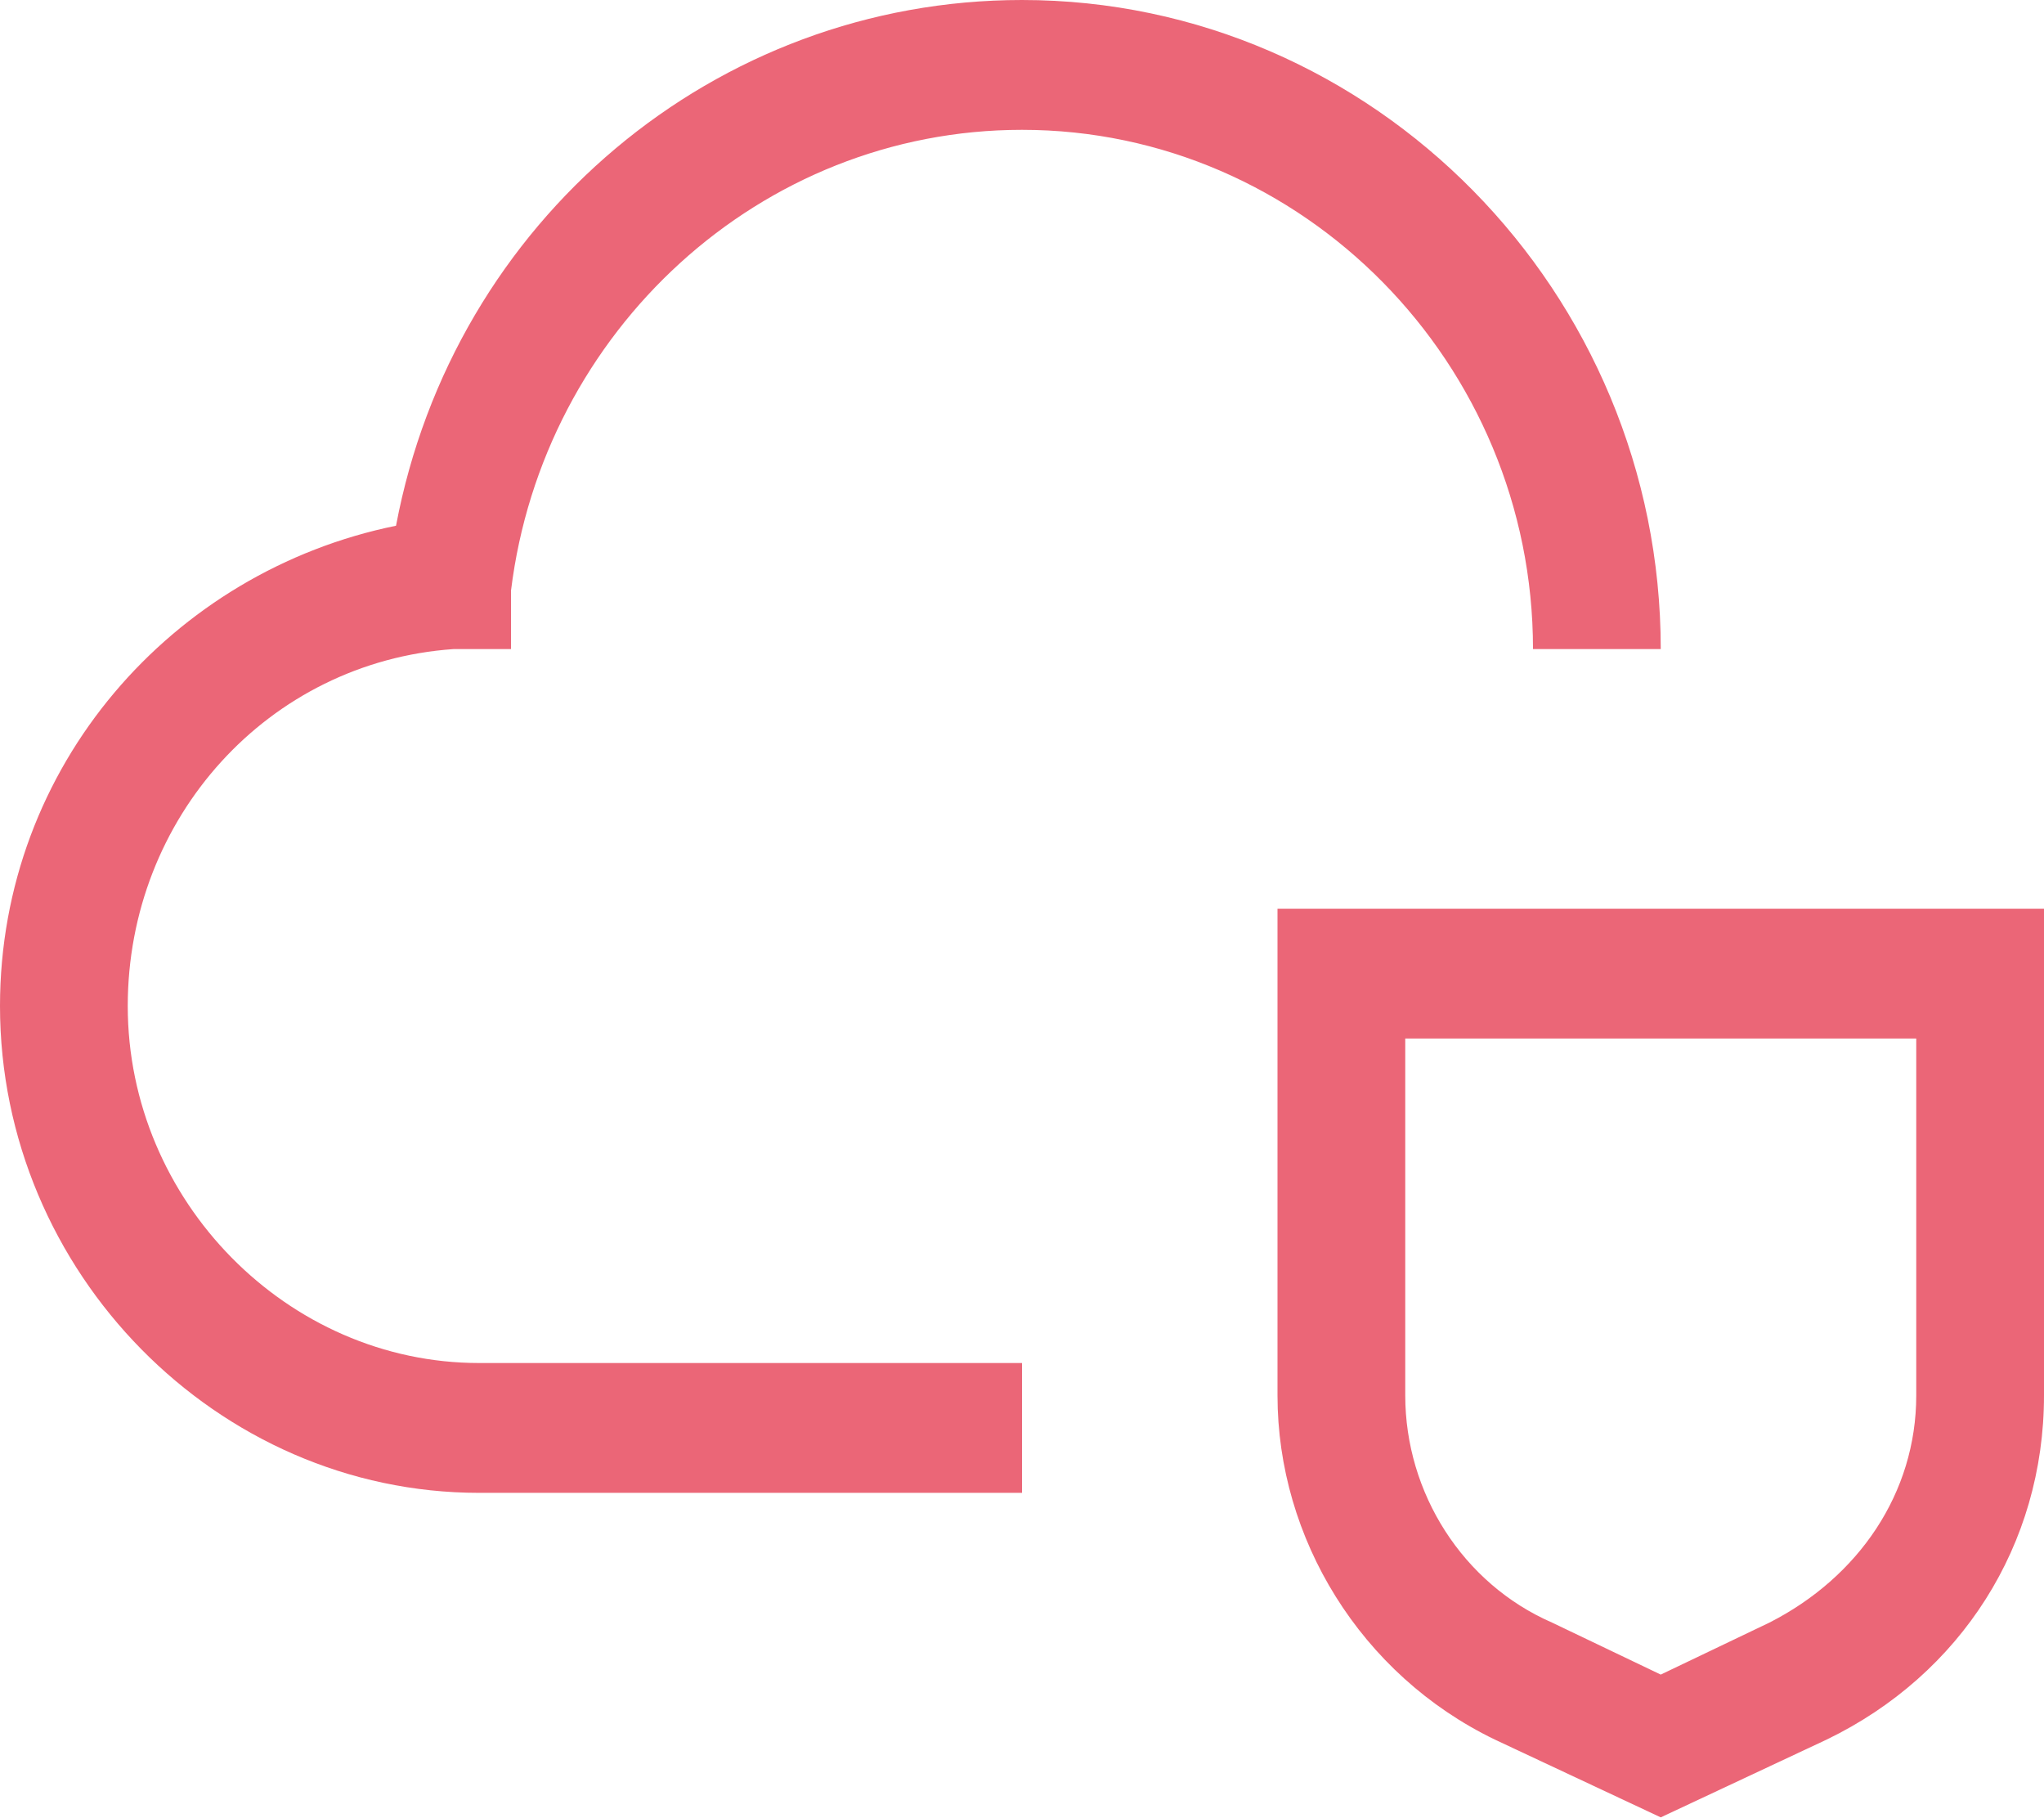
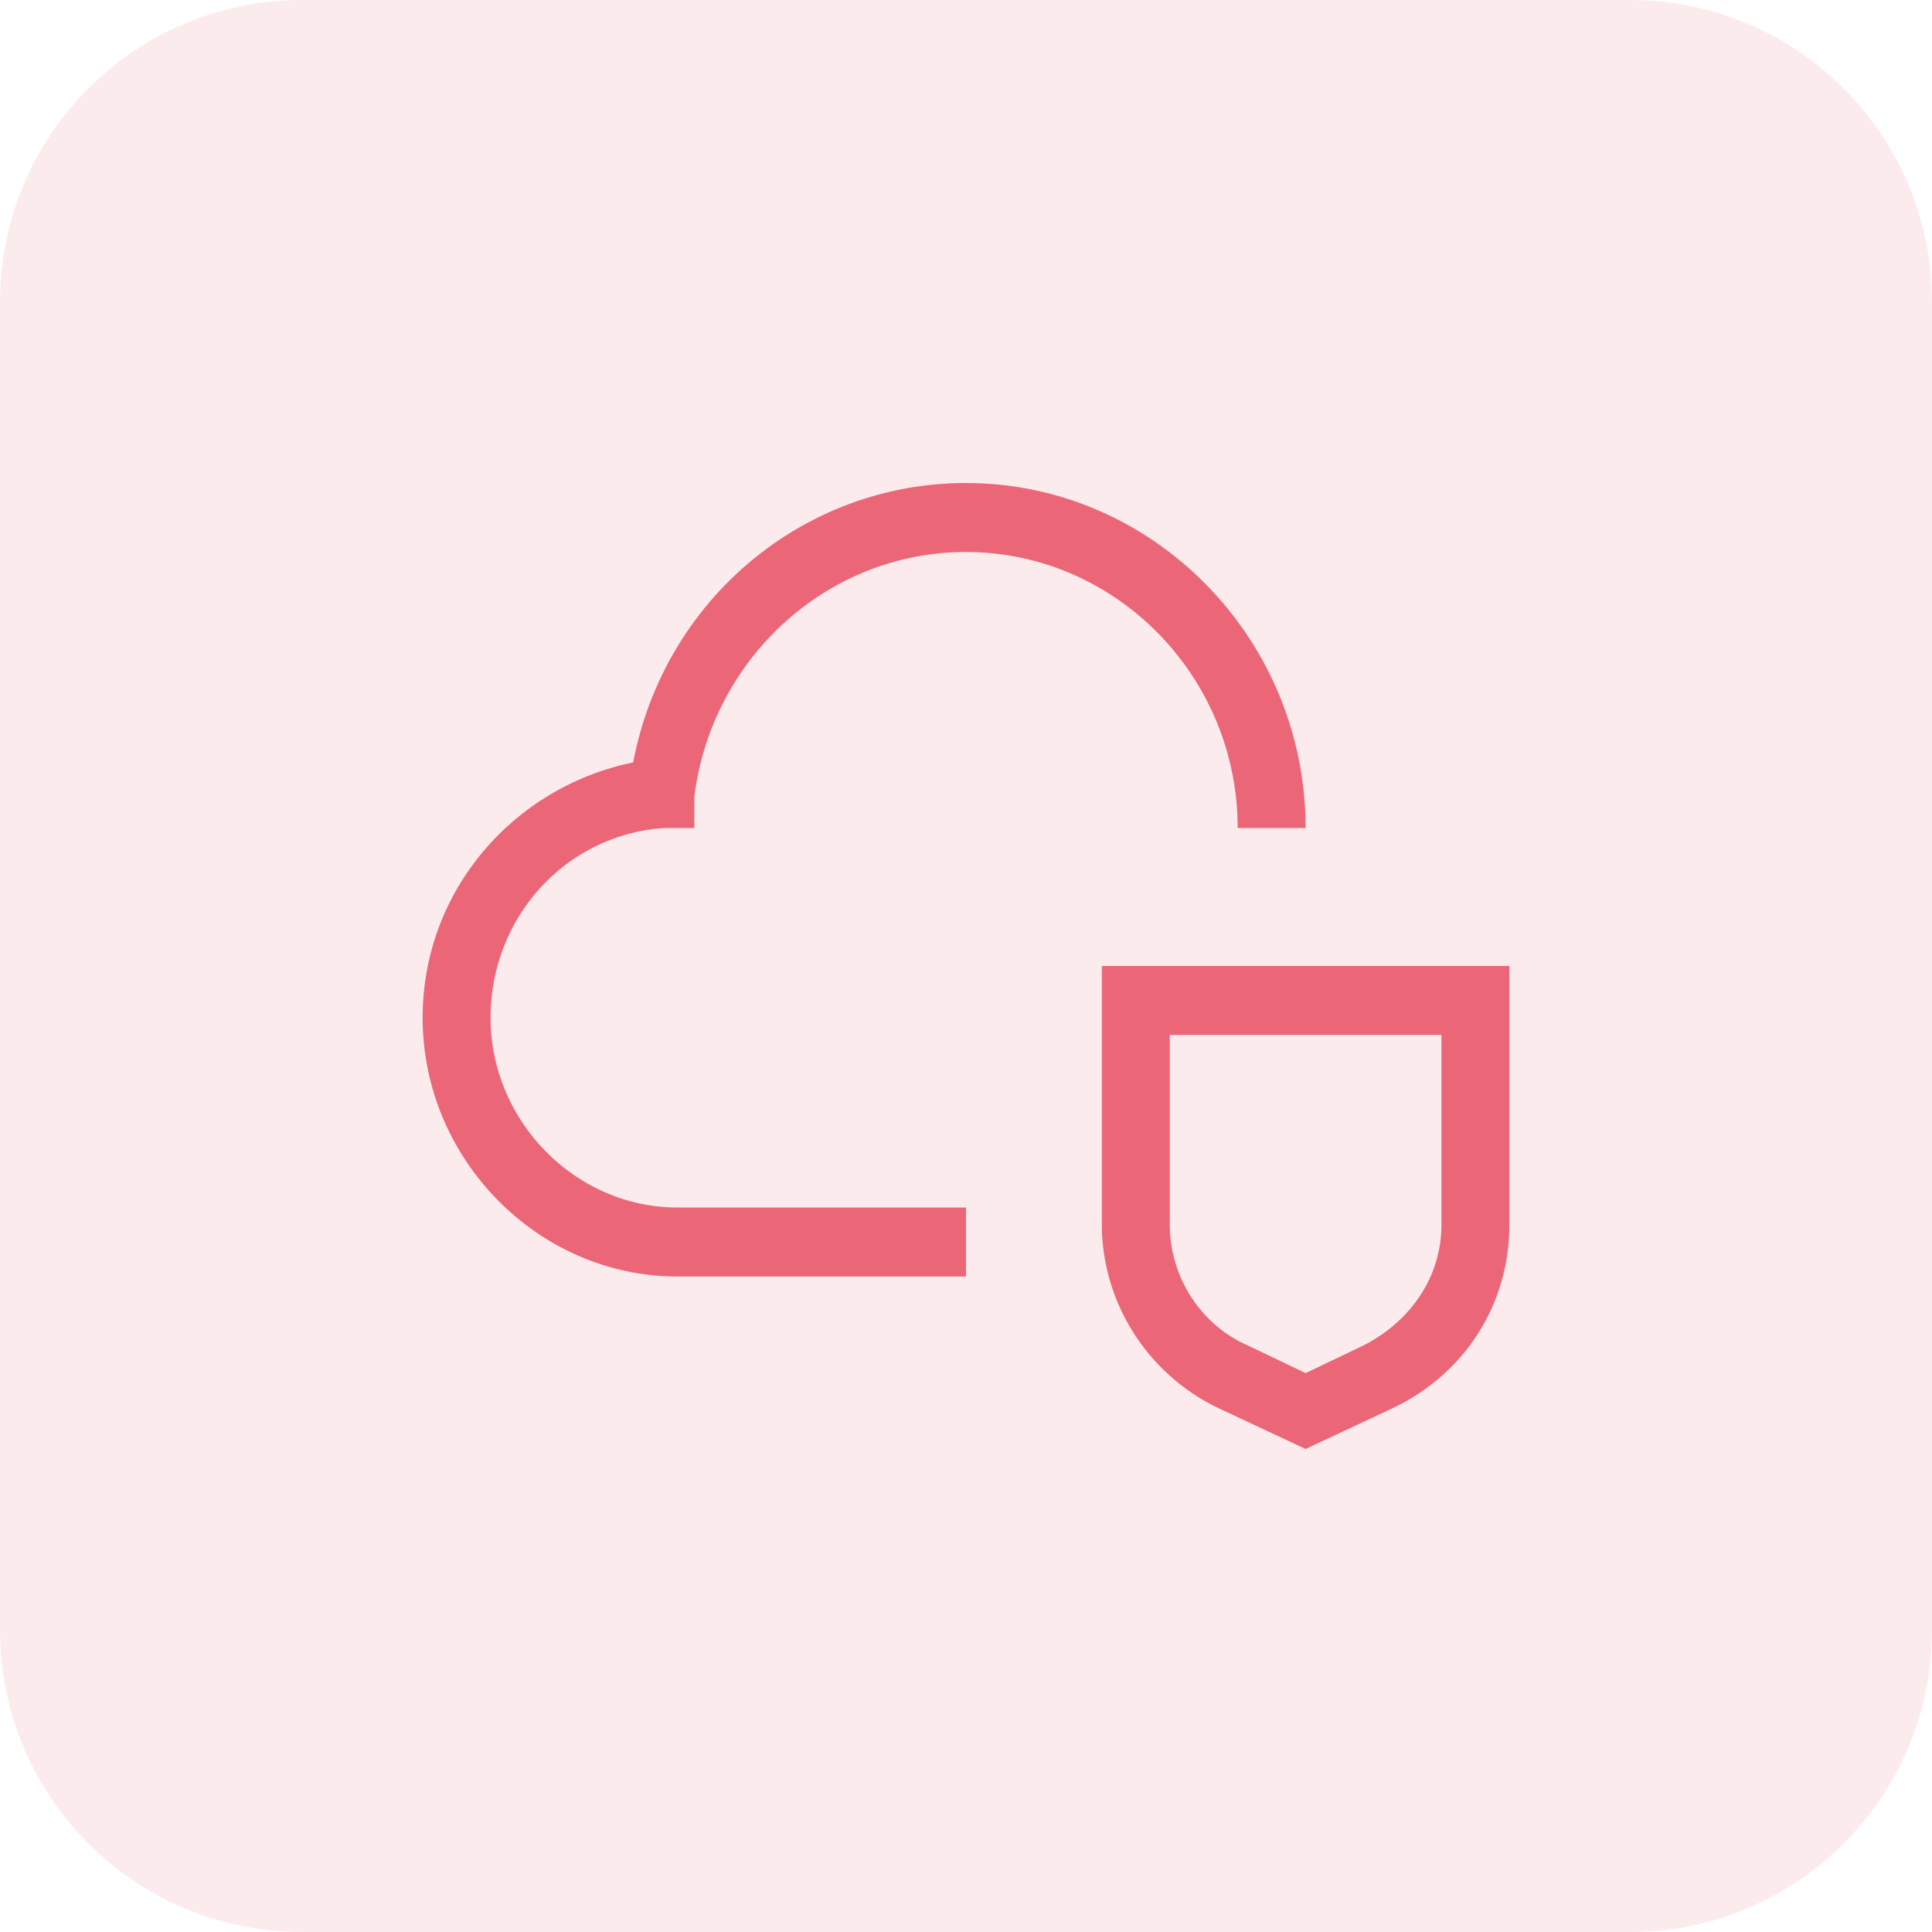
- <svg xmlns="http://www.w3.org/2000/svg" width="36" height="32" viewBox="0 0 36 32" fill="none">
-   <path d="M33.75 18.286V24.571C33.75 26.286 32.737 27.771 31.163 28.571L29.25 29.486L27.337 28.571C25.762 27.886 24.75 26.286 24.75 24.571V18.286H33.75ZM36 16H22.5V24.571C22.5 27.086 23.962 29.486 26.325 30.629L29.25 32L32.175 30.629C34.538 29.486 36 27.2 36 24.571V16Z" fill="#EB6677" />
-   <path d="M18 26.286H8.438C3.825 26.286 0 22.4 0 17.714C0 13.486 3.038 10.057 6.975 9.257C7.987 3.886 12.6 0 18 0C24.188 0 29.25 5.143 29.25 11.429H27C27 6.4 22.95 2.286 18 2.286C13.387 2.286 9.562 5.829 9 10.4V11.429H7.987C4.725 11.657 2.25 14.4 2.25 17.714C2.25 21.143 5.062 24 8.438 24H18V26.286Z" fill="#EB6677" />
+ <svg xmlns="http://www.w3.org/2000/svg" width="64" height="64" viewBox="0 0 64 64" fill="none">
+   <rect width="64" height="64" rx="10" fill="#FCEBED" />
+   <path d="M47.75 34.286V40.571C47.75 42.286 46.737 43.771 45.163 44.571L43.25 45.486L41.337 44.571C39.763 43.886 38.75 42.286 38.75 40.571V34.286H47.75ZM50 32H36.5V40.571C36.5 43.086 37.962 45.486 40.325 46.629L43.25 48L46.175 46.629C48.538 45.486 50 43.2 50 40.571V32Z" fill="#EB6677" />
+   <path d="M32 42.286H22.438C17.825 42.286 14 38.4 14 33.714C14 29.486 17.038 26.057 20.975 25.257C21.988 19.886 26.6 16 32 16C38.188 16 43.25 21.143 43.25 27.429H41C41 22.4 36.95 18.286 32 18.286C27.387 18.286 23.562 21.829 23 26.4V27.429H21.988C18.725 27.657 16.25 30.4 16.25 33.714C16.25 37.143 19.062 40 22.438 40H32V42.286Z" fill="#EB6677" />
</svg>
